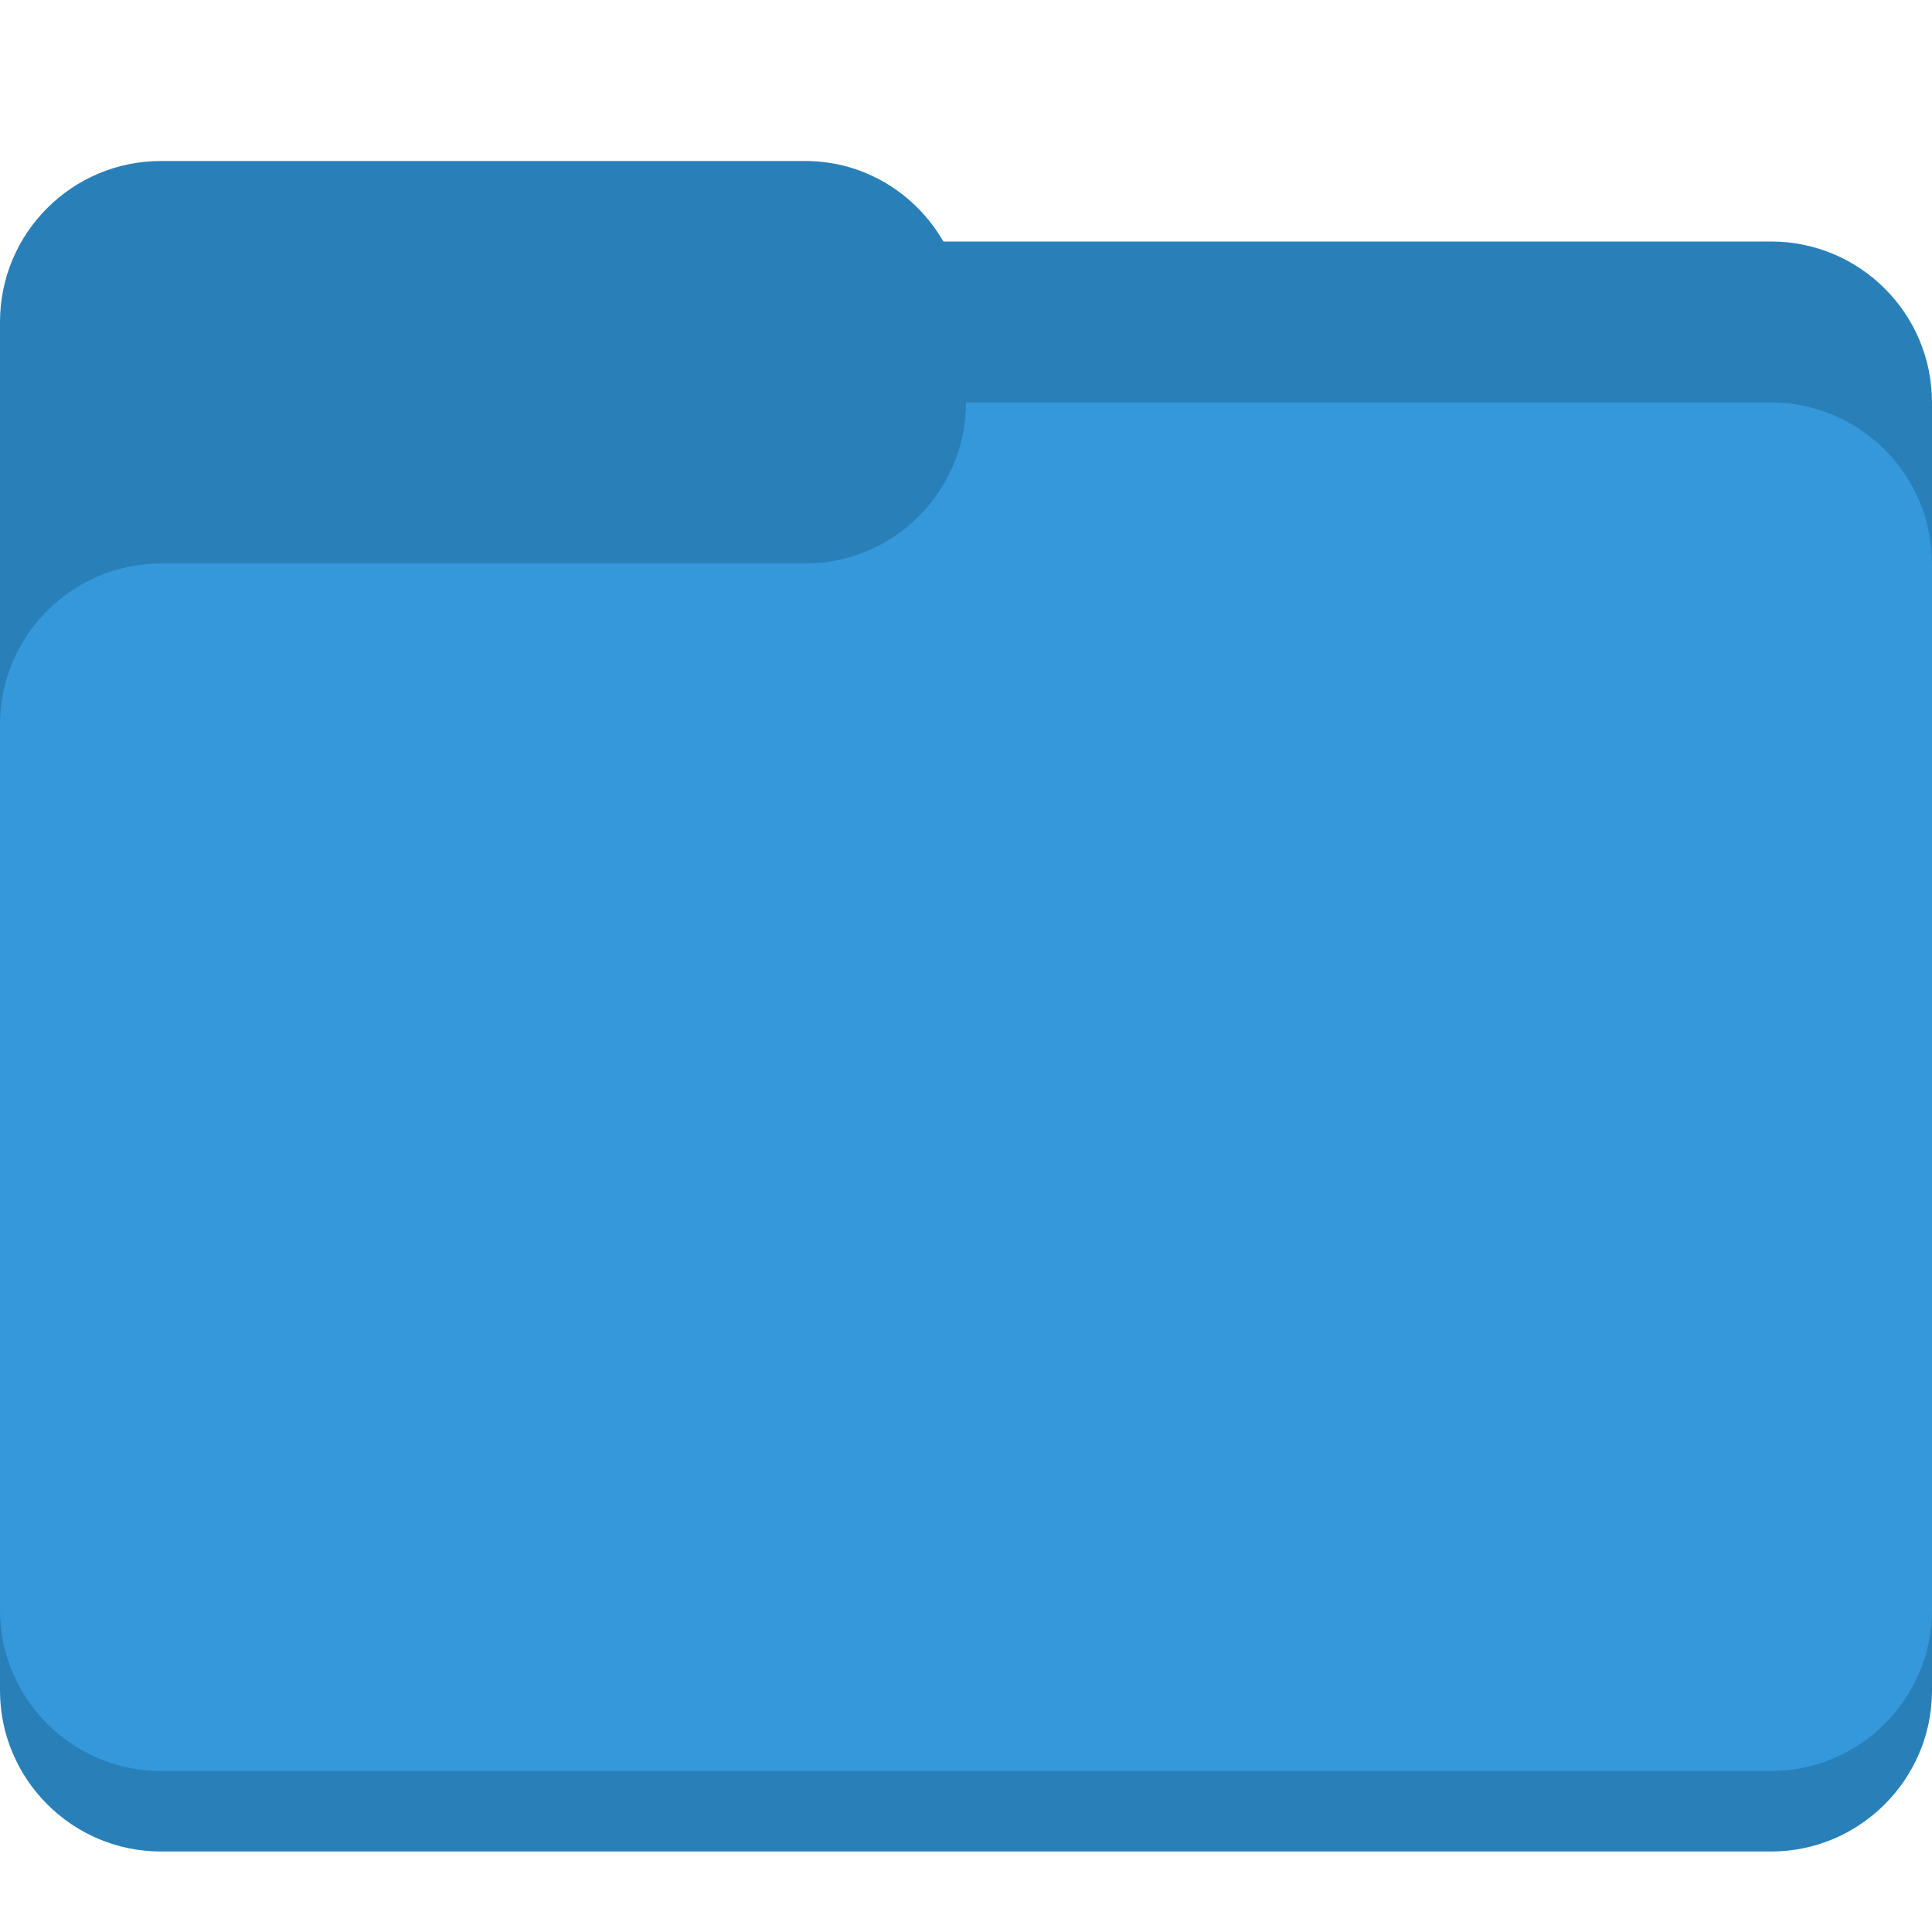
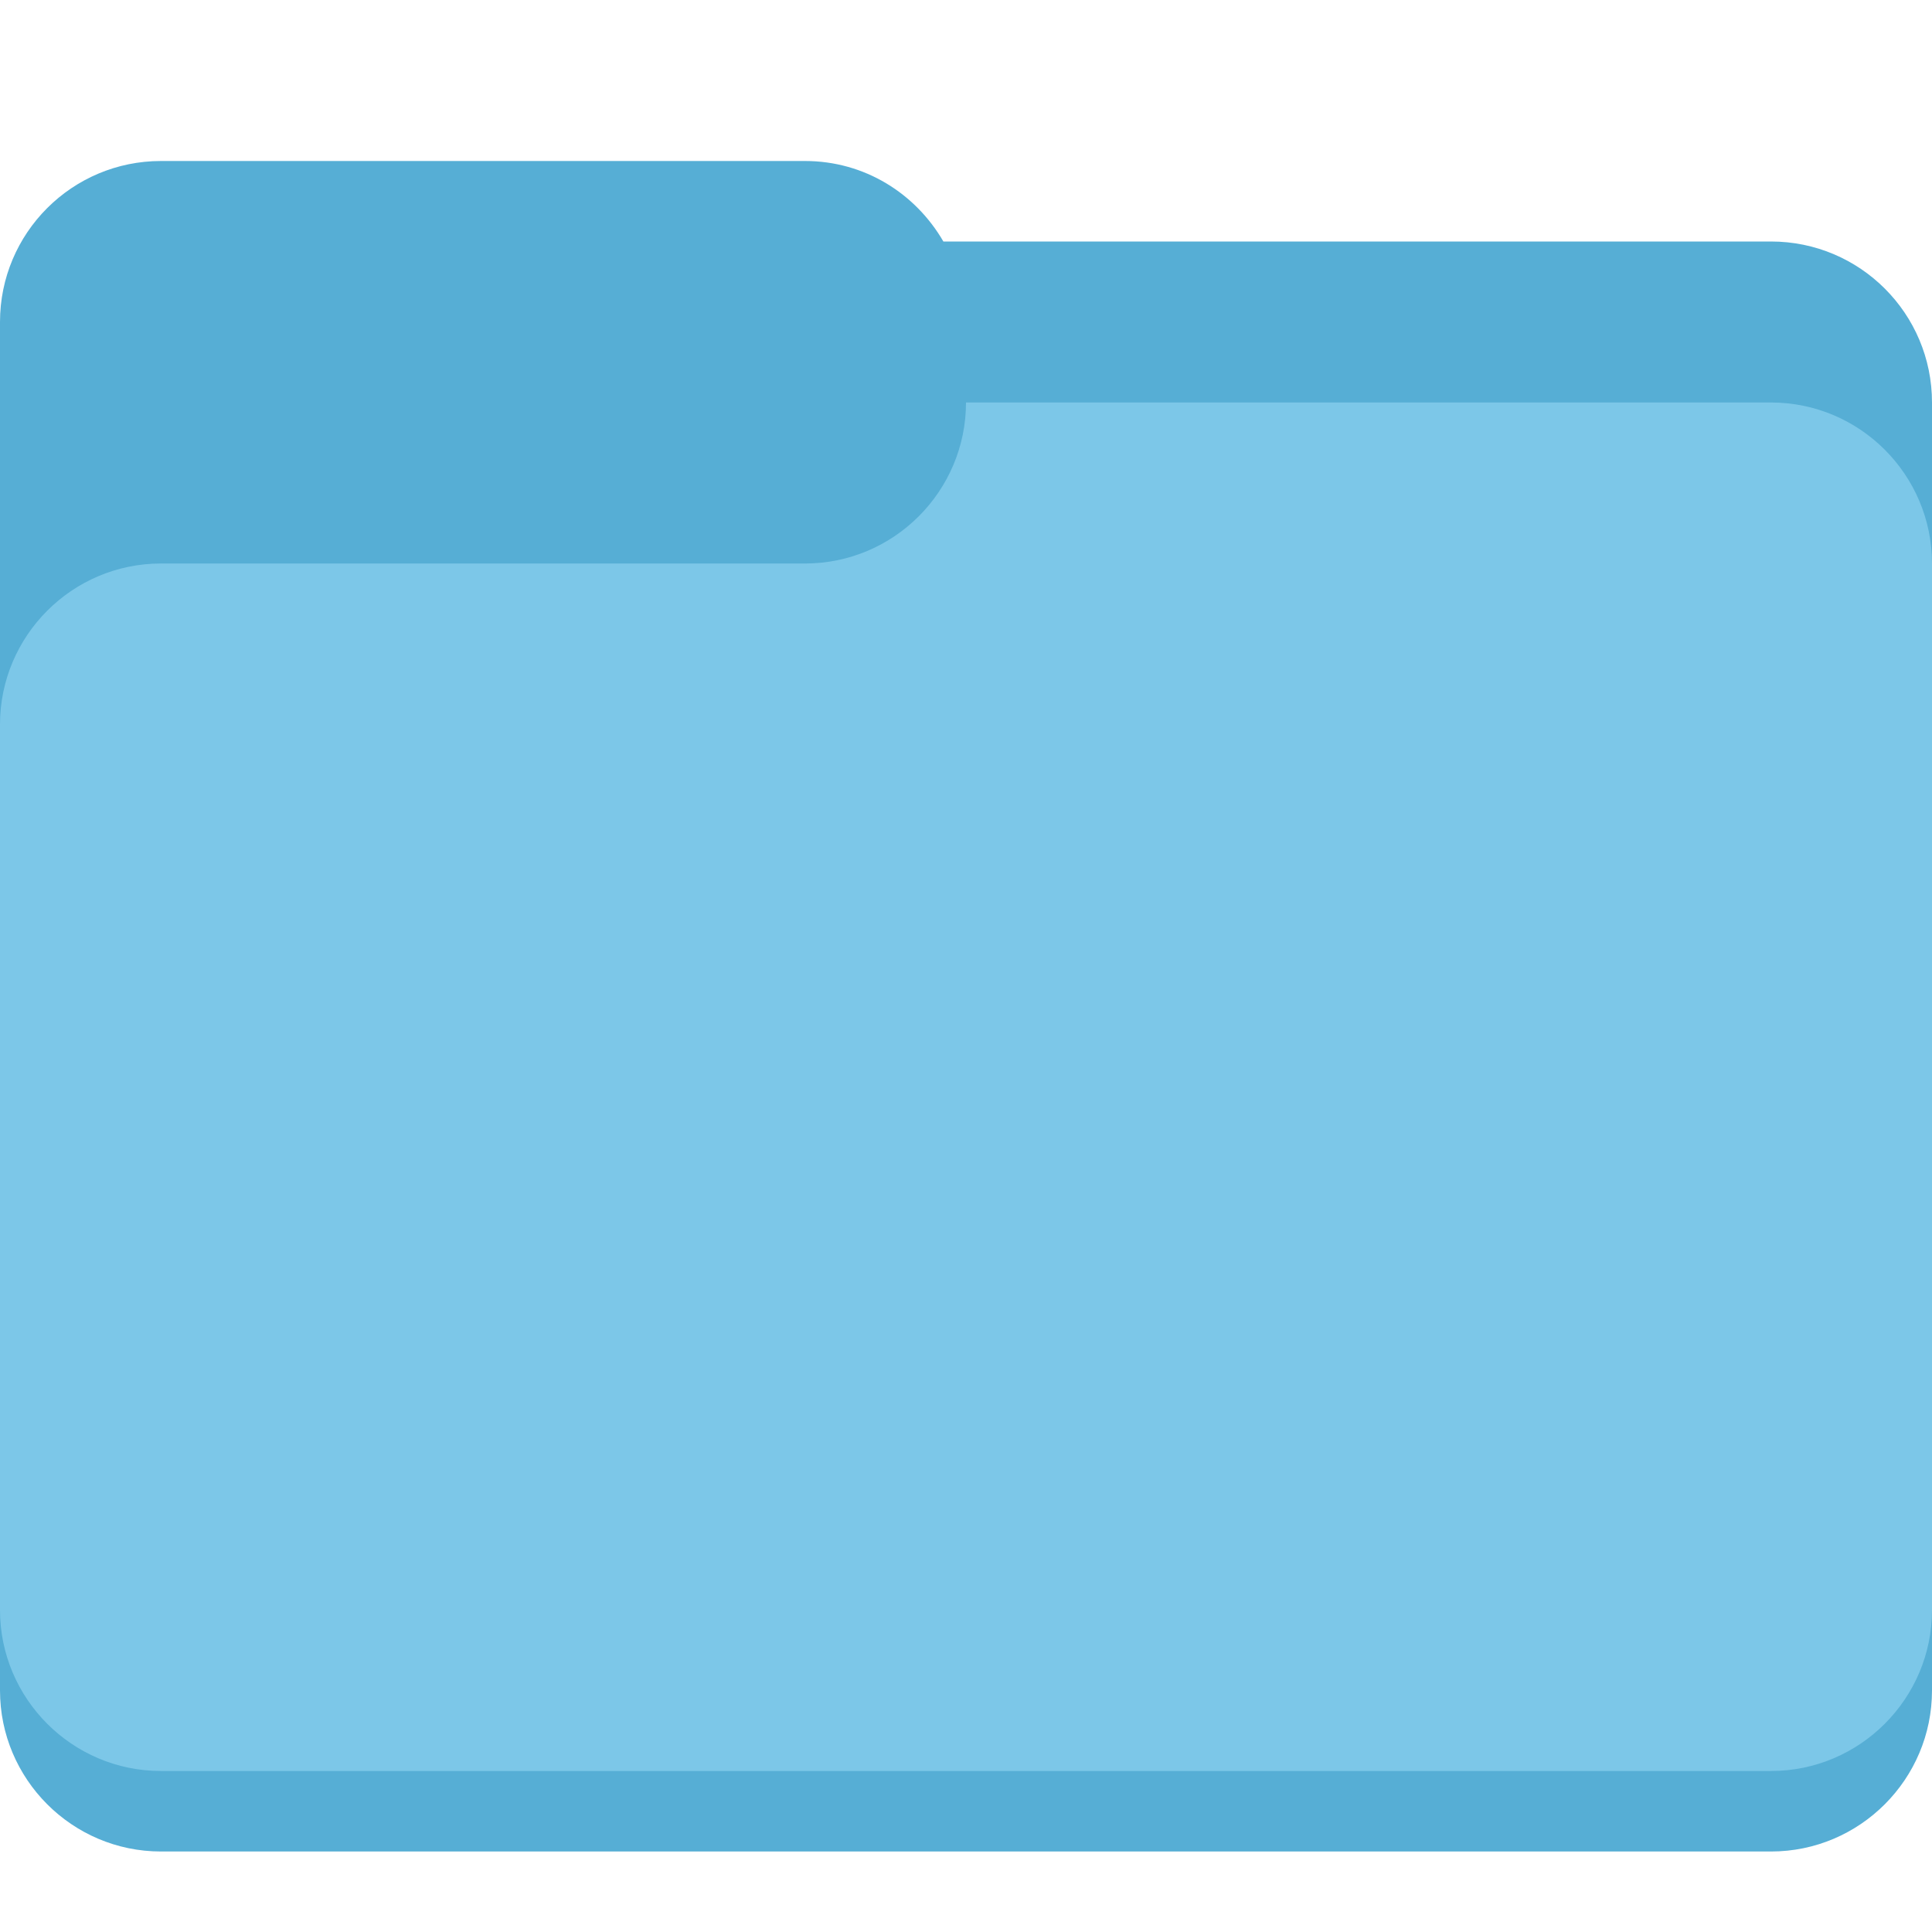
<svg xmlns="http://www.w3.org/2000/svg" height="24" version="1.1" width="24">
  <g transform="translate(0 -1028.4)">
-     <path d="m12 1034.4c0 1.1-0.895 2-2 2h-5-3c-1.105 0-2 0.9-2 2v8 3c0 1.1 0.895 2 2 2h20c1.105 0 2-0.9 2-2v-3-10c0-1.1-0.895-2-2-2h-10z" fill="#2980b9" />
-     <path d="m2 2c-1.105 0-2 0.895-2 2v5h10v1h14v-5c0-1.105-0.895-2-2-2h-10.281c-0.346-0.597-0.979-1-1.719-1h-8z" fill="#2980b9" transform="translate(0 1028.4)" />
-     <path d="m12 1033.4c0 1.1-0.895 2-2 2h-5-3c-1.105 0-2 0.9-2 2v8 3c0 1.1 0.895 2 2 2h20c1.105 0 2-0.9 2-2v-3-10c0-1.1-0.895-2-2-2h-10z" fill="#3498db" />
+     <path d="m12 1034.4c0 1.1-0.895 2-2 2h-5-3c-1.105 0-2 0.9-2 2v8 3c0 1.1 0.895 2 2 2h20c1.105 0 2-0.9 2-2v-3-10c0-1.1-0.895-2-2-2h-10z" fill="#56aed5" />
+     <path d="m2 2c-1.105 0-2 0.895-2 2v5h10v1h14v-5c0-1.105-0.895-2-2-2h-10.281c-0.346-0.597-0.979-1-1.719-1h-8z" fill="#56aed5" transform="translate(0 1028.4)" />
+     <path d="m12 1033.4c0 1.1-0.895 2-2 2h-5-3c-1.105 0-2 0.9-2 2v8 3c0 1.1 0.895 2 2 2h20c1.105 0 2-0.9 2-2v-3-10c0-1.1-0.895-2-2-2h-10z" fill="#7cc7e8" />
  </g>
</svg>
